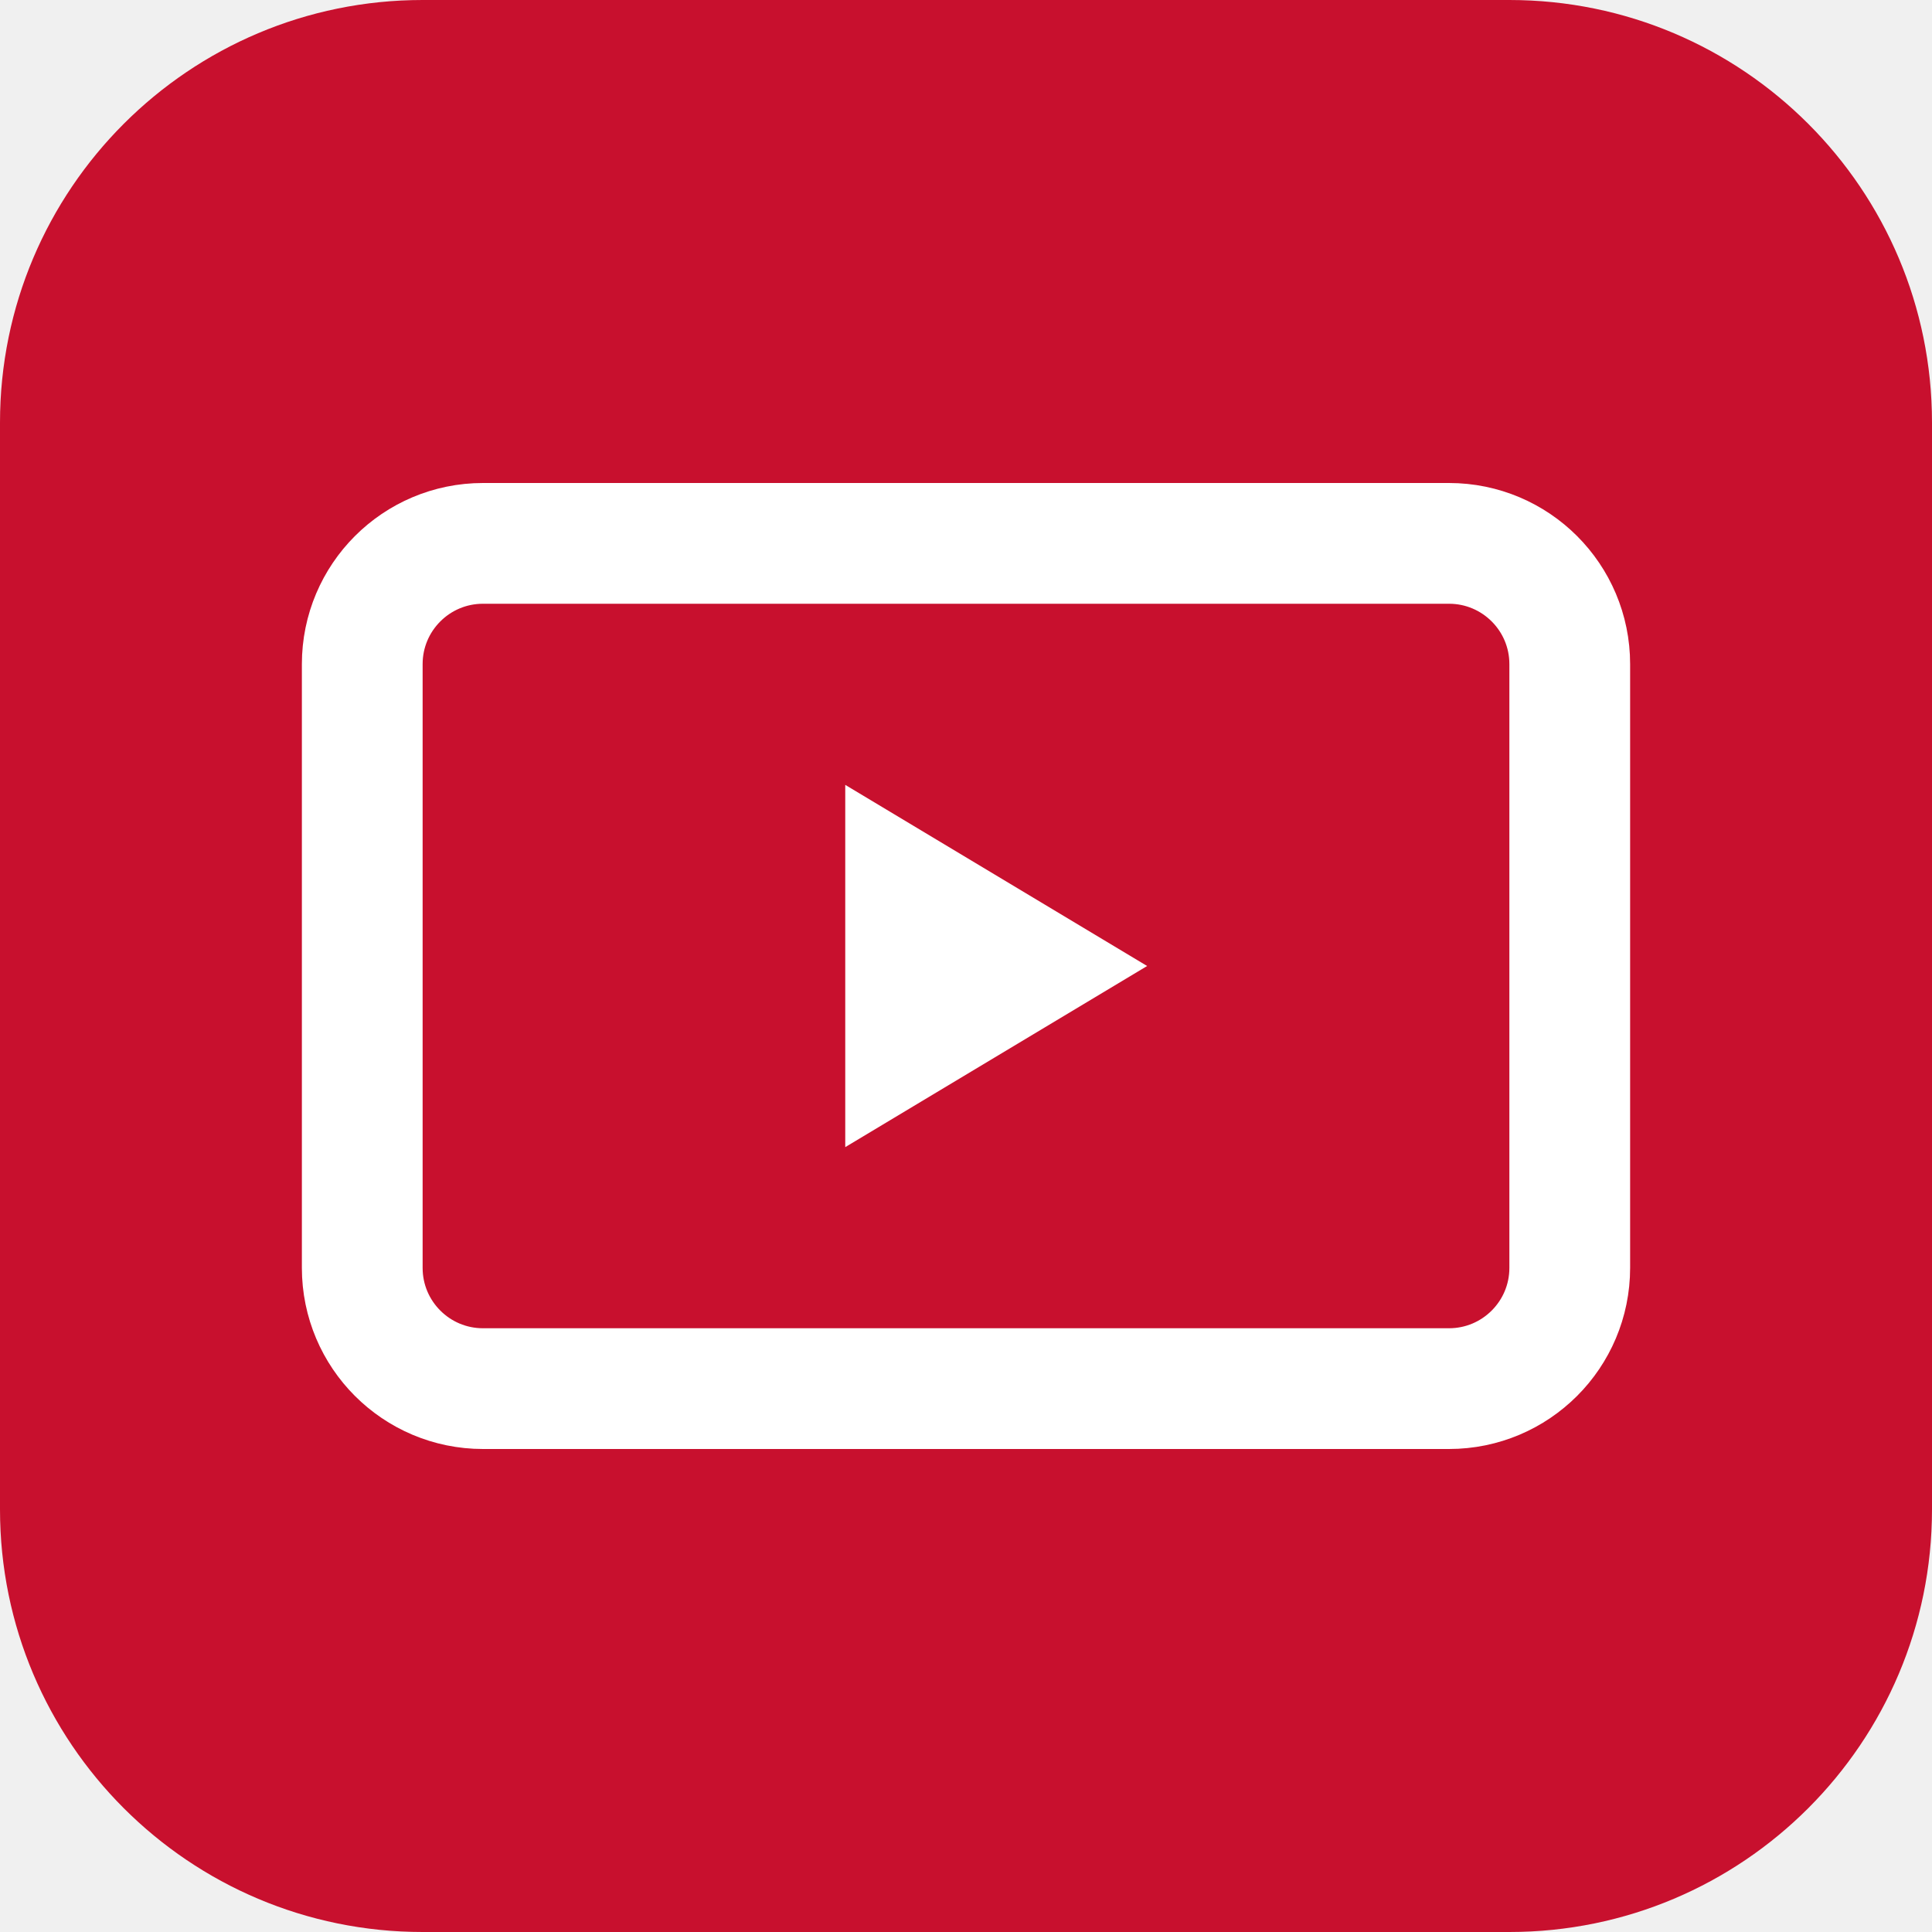
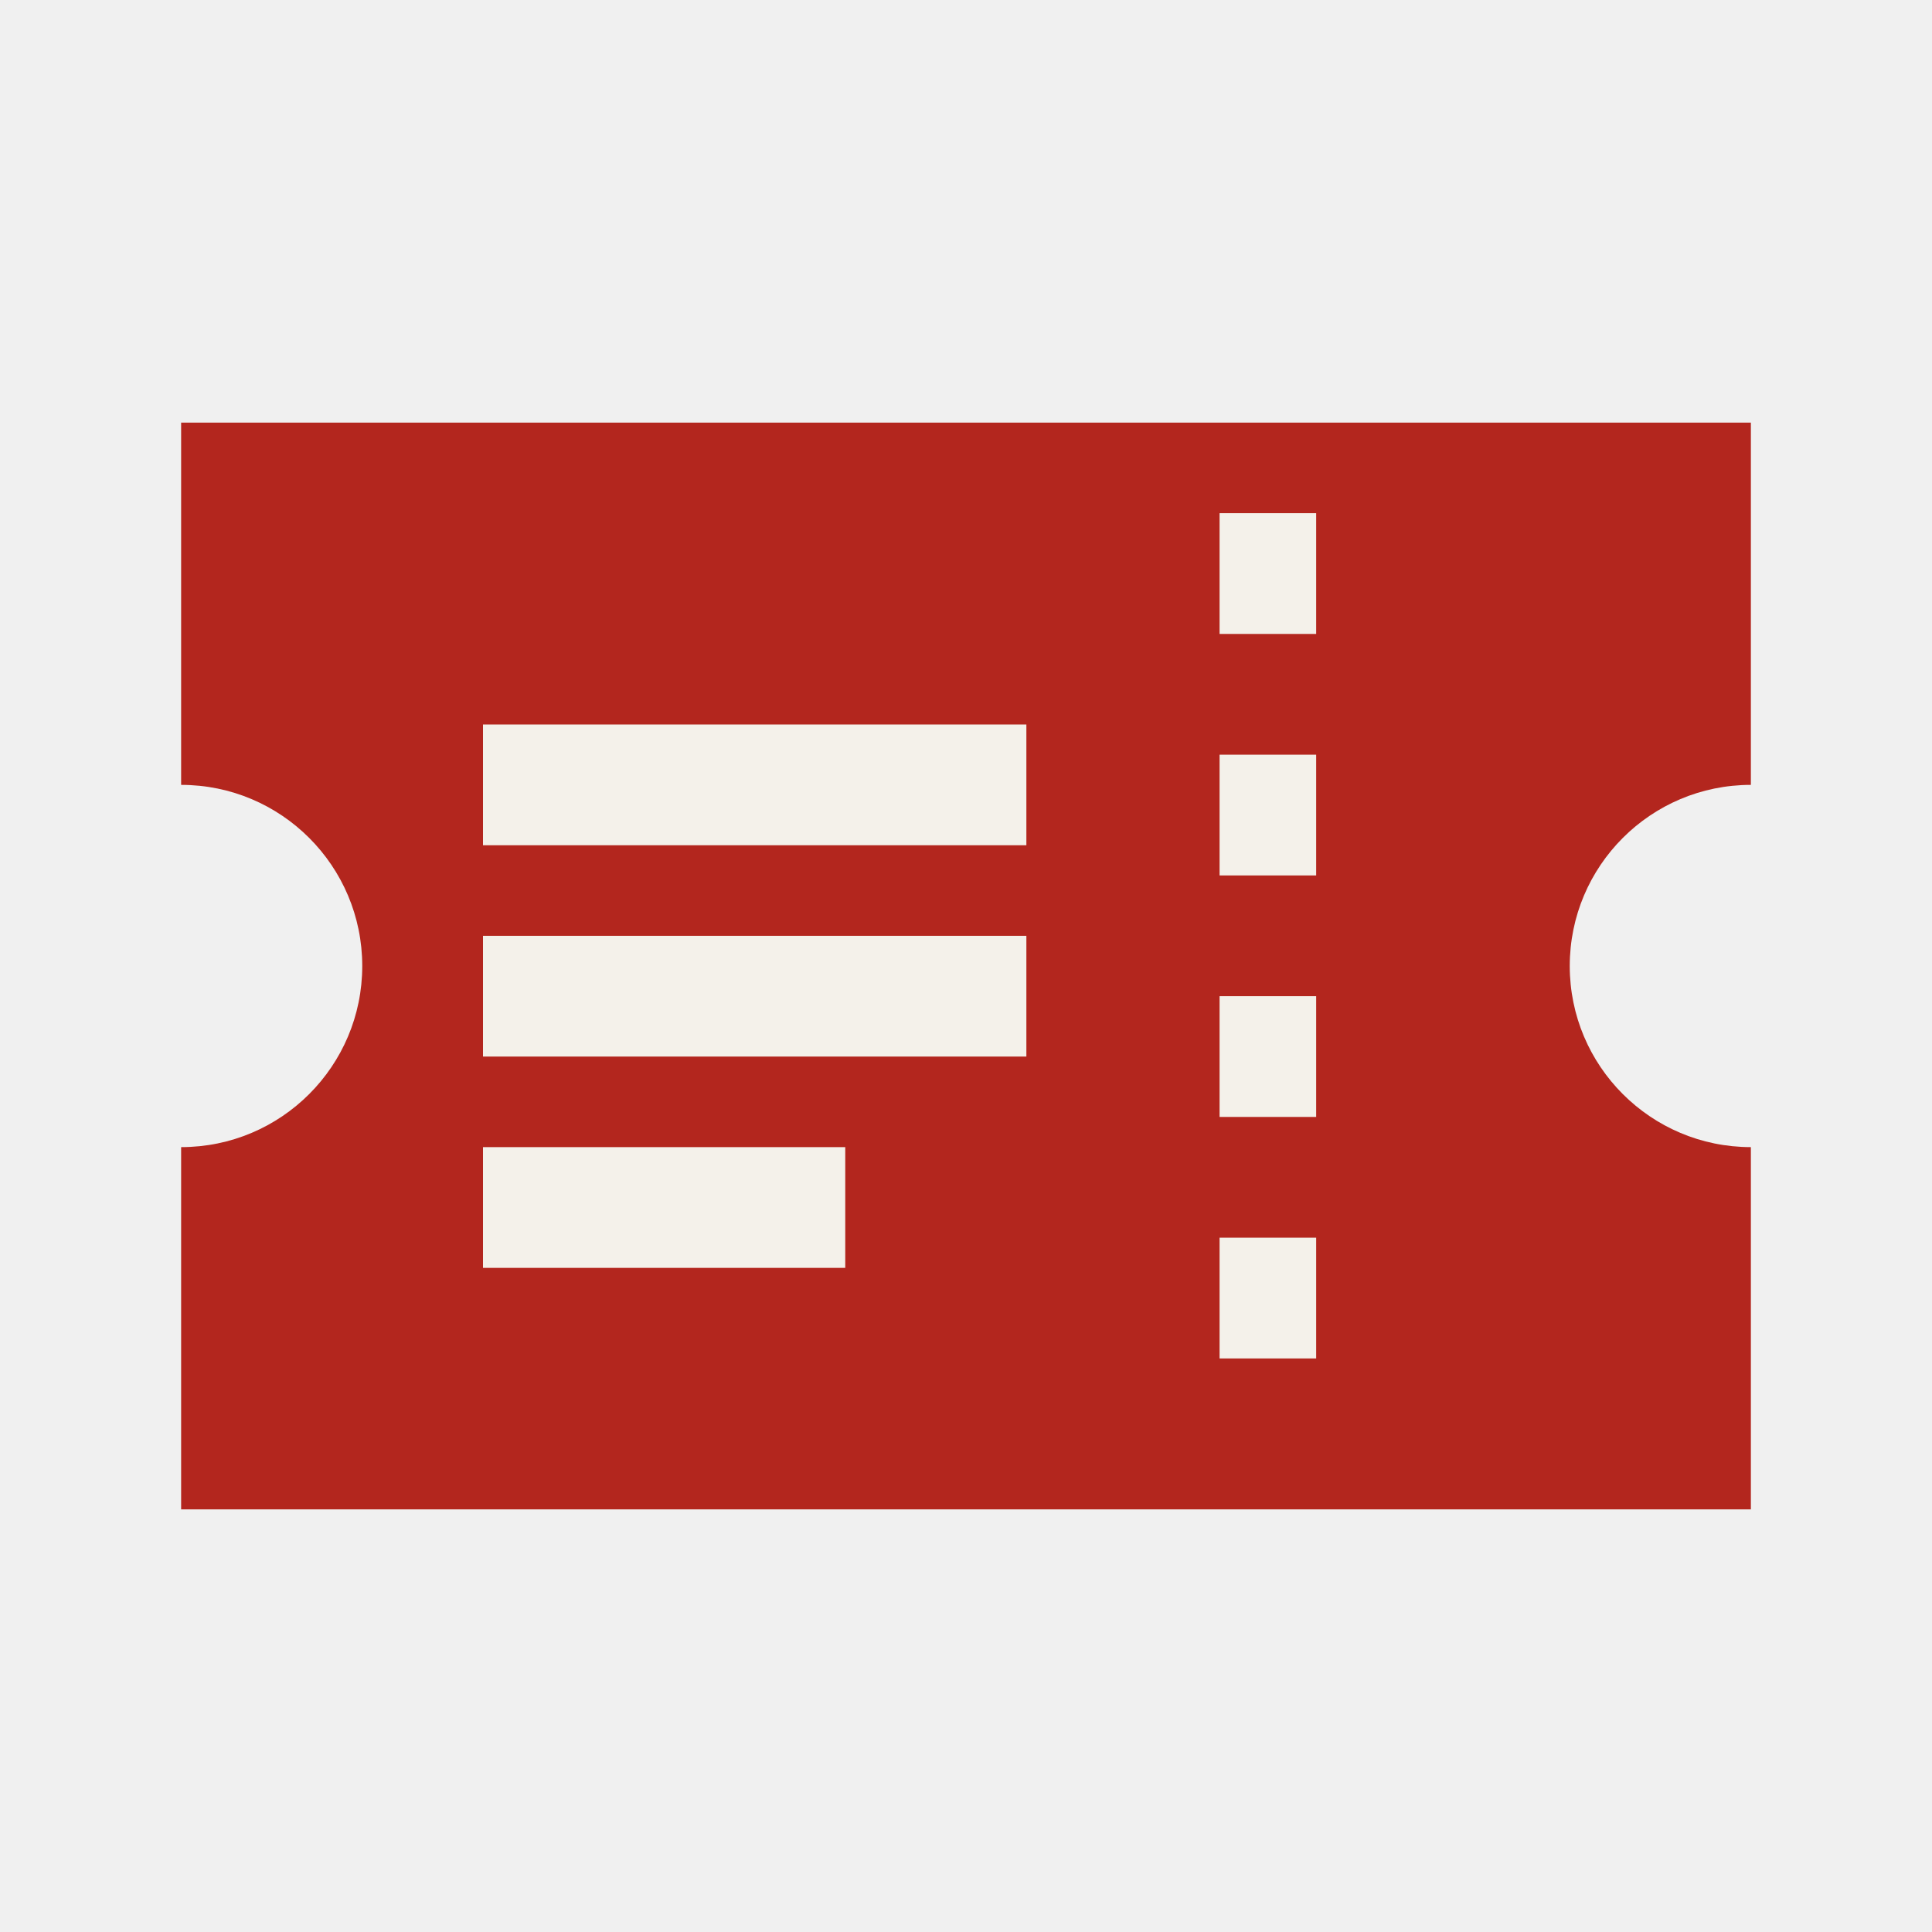
<svg xmlns="http://www.w3.org/2000/svg" viewBox="0 0 32 32">
-   <rect width="32" height="32" rx="7" fill="#c8102e" />
-   <rect x="6" y="9" width="20" height="14" rx="2" fill="none" stroke="#fff" stroke-width="2" />
-   <path d="M14 13l5 3-5 3z" fill="#fff" />
+   <path fill="#b3261e" d="M3 7h26v6a3 3 0 0 0 0 6v6H3v-6a3 3 0 0 0 0-6z" />
+   <path stroke="#f4f1ea" stroke-width="1.6" stroke-dasharray="2 2" d="M21 8.5v15" />
+   <path fill="#f4f1ea" d="M8 12h9v2H8zm0 3.5h9v2H8zm0 3.5h6v2H8z" />
</svg>
